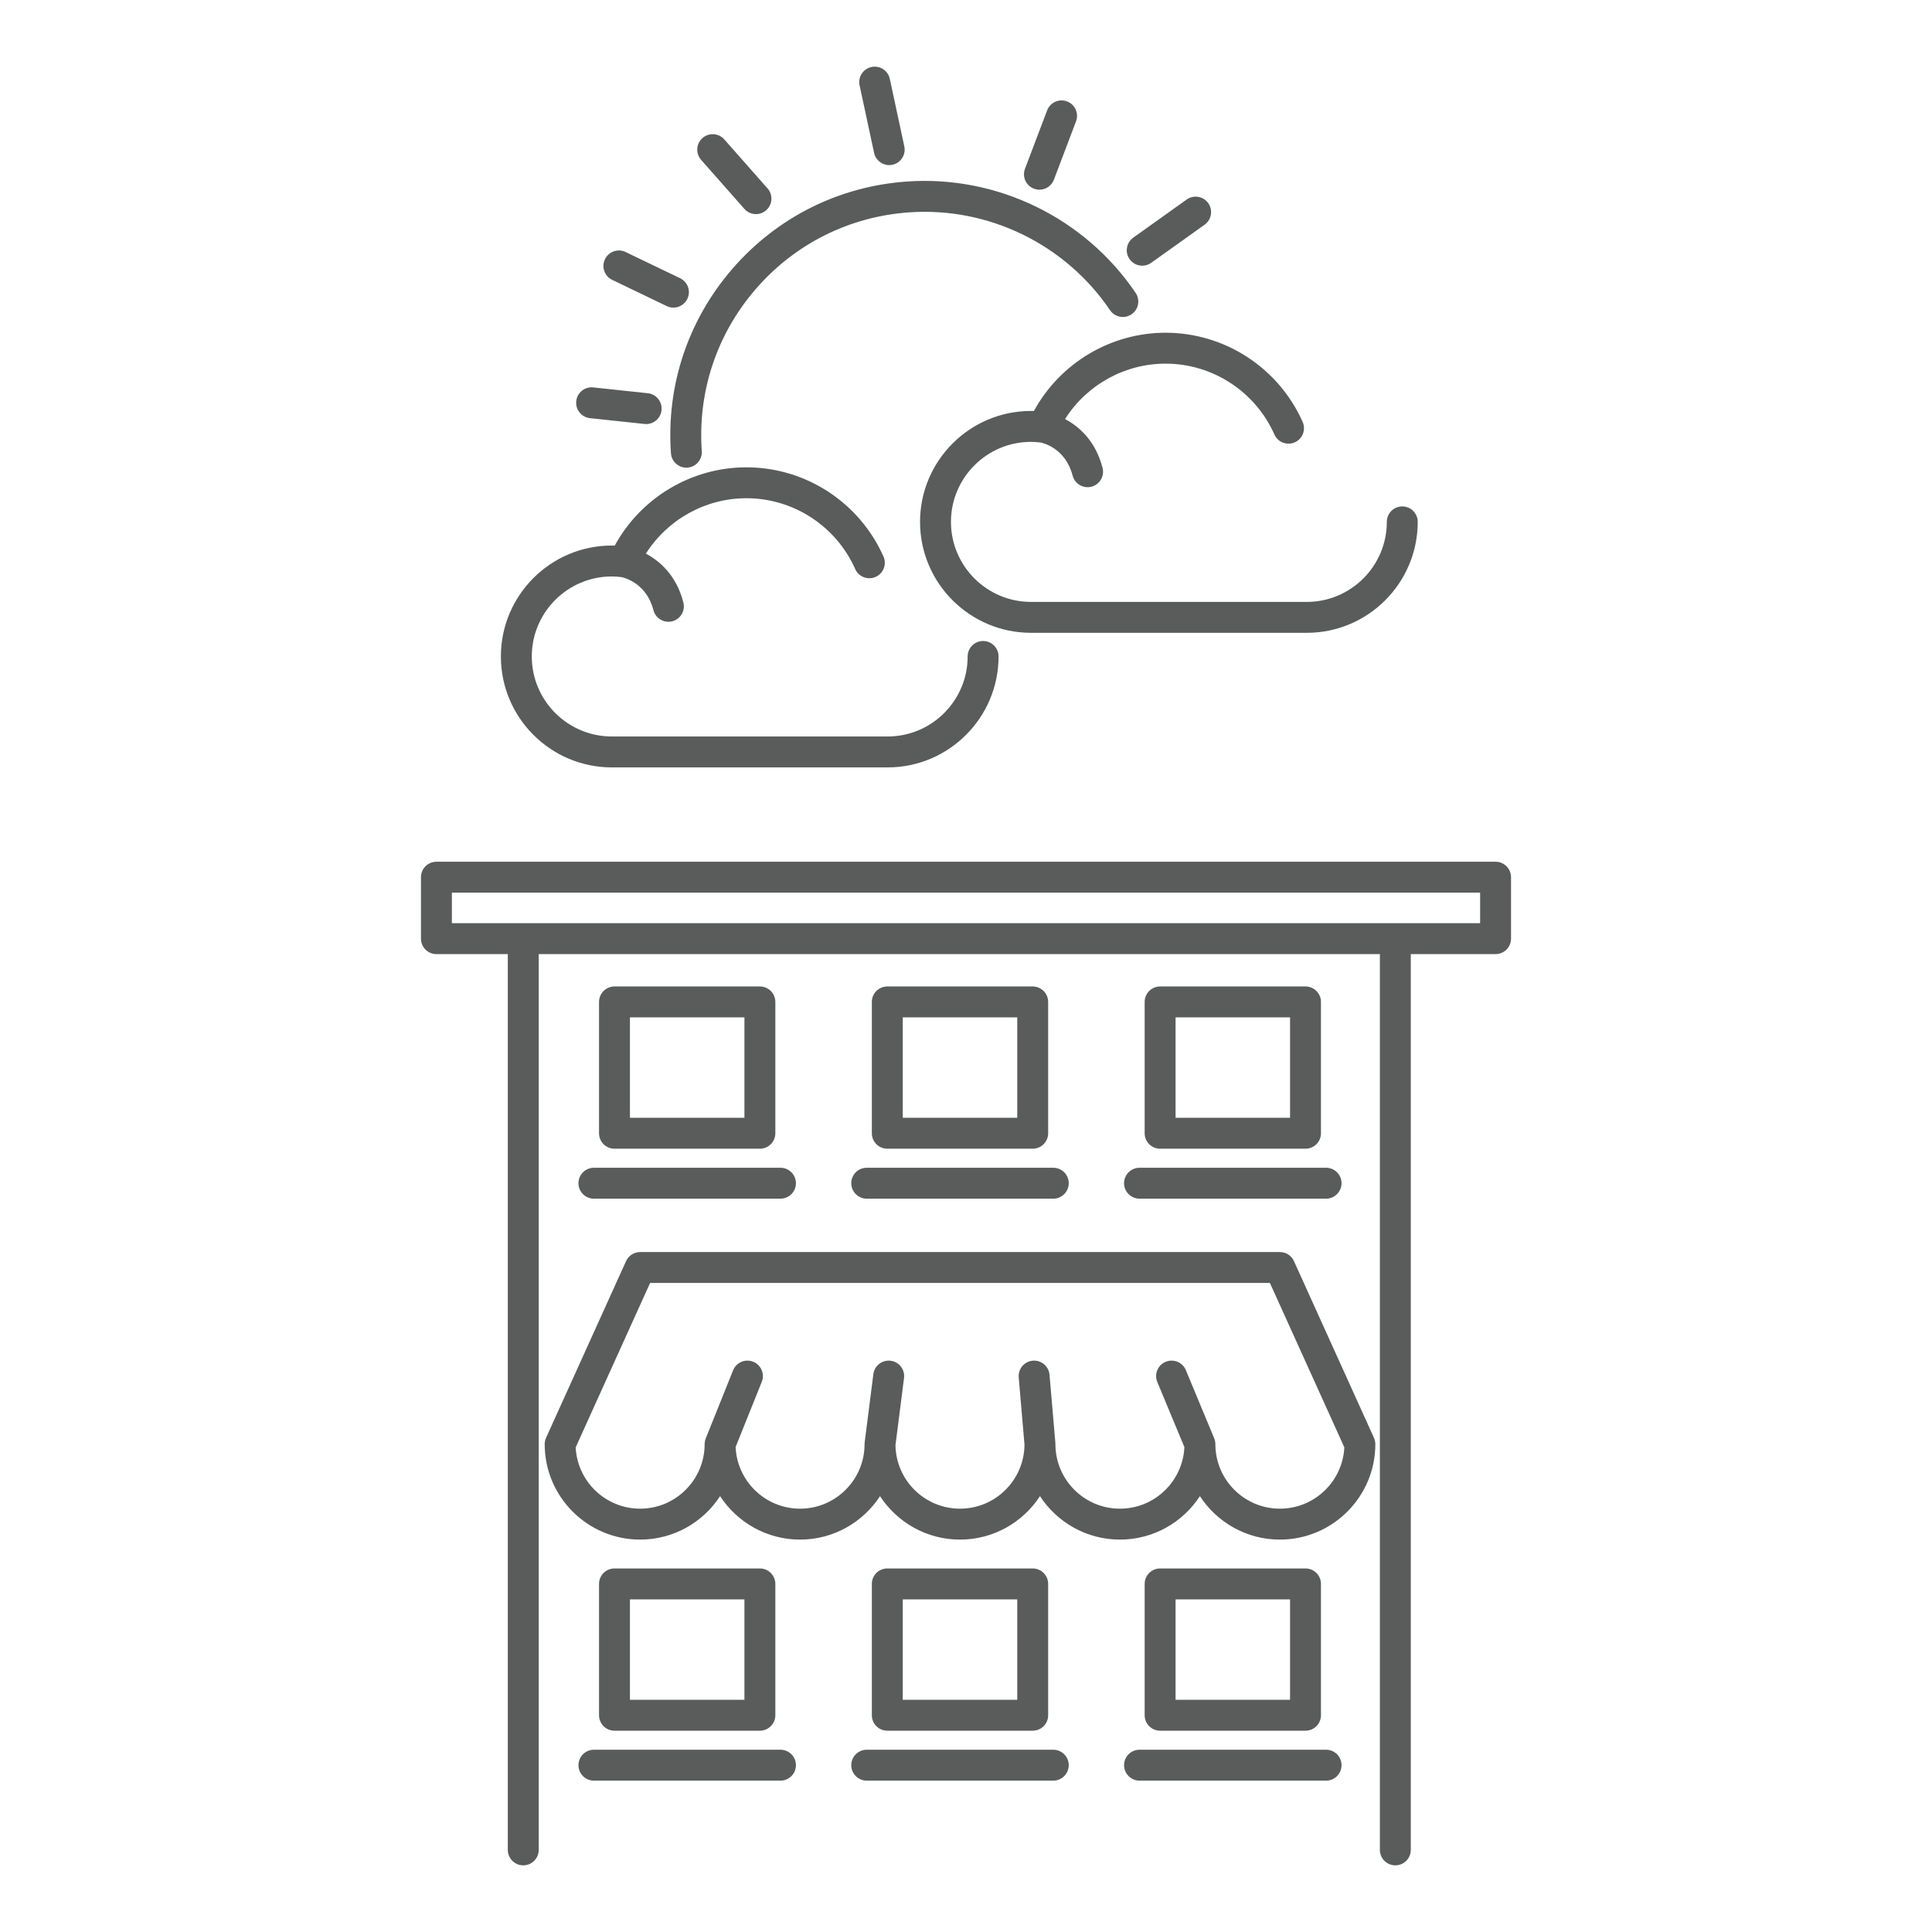
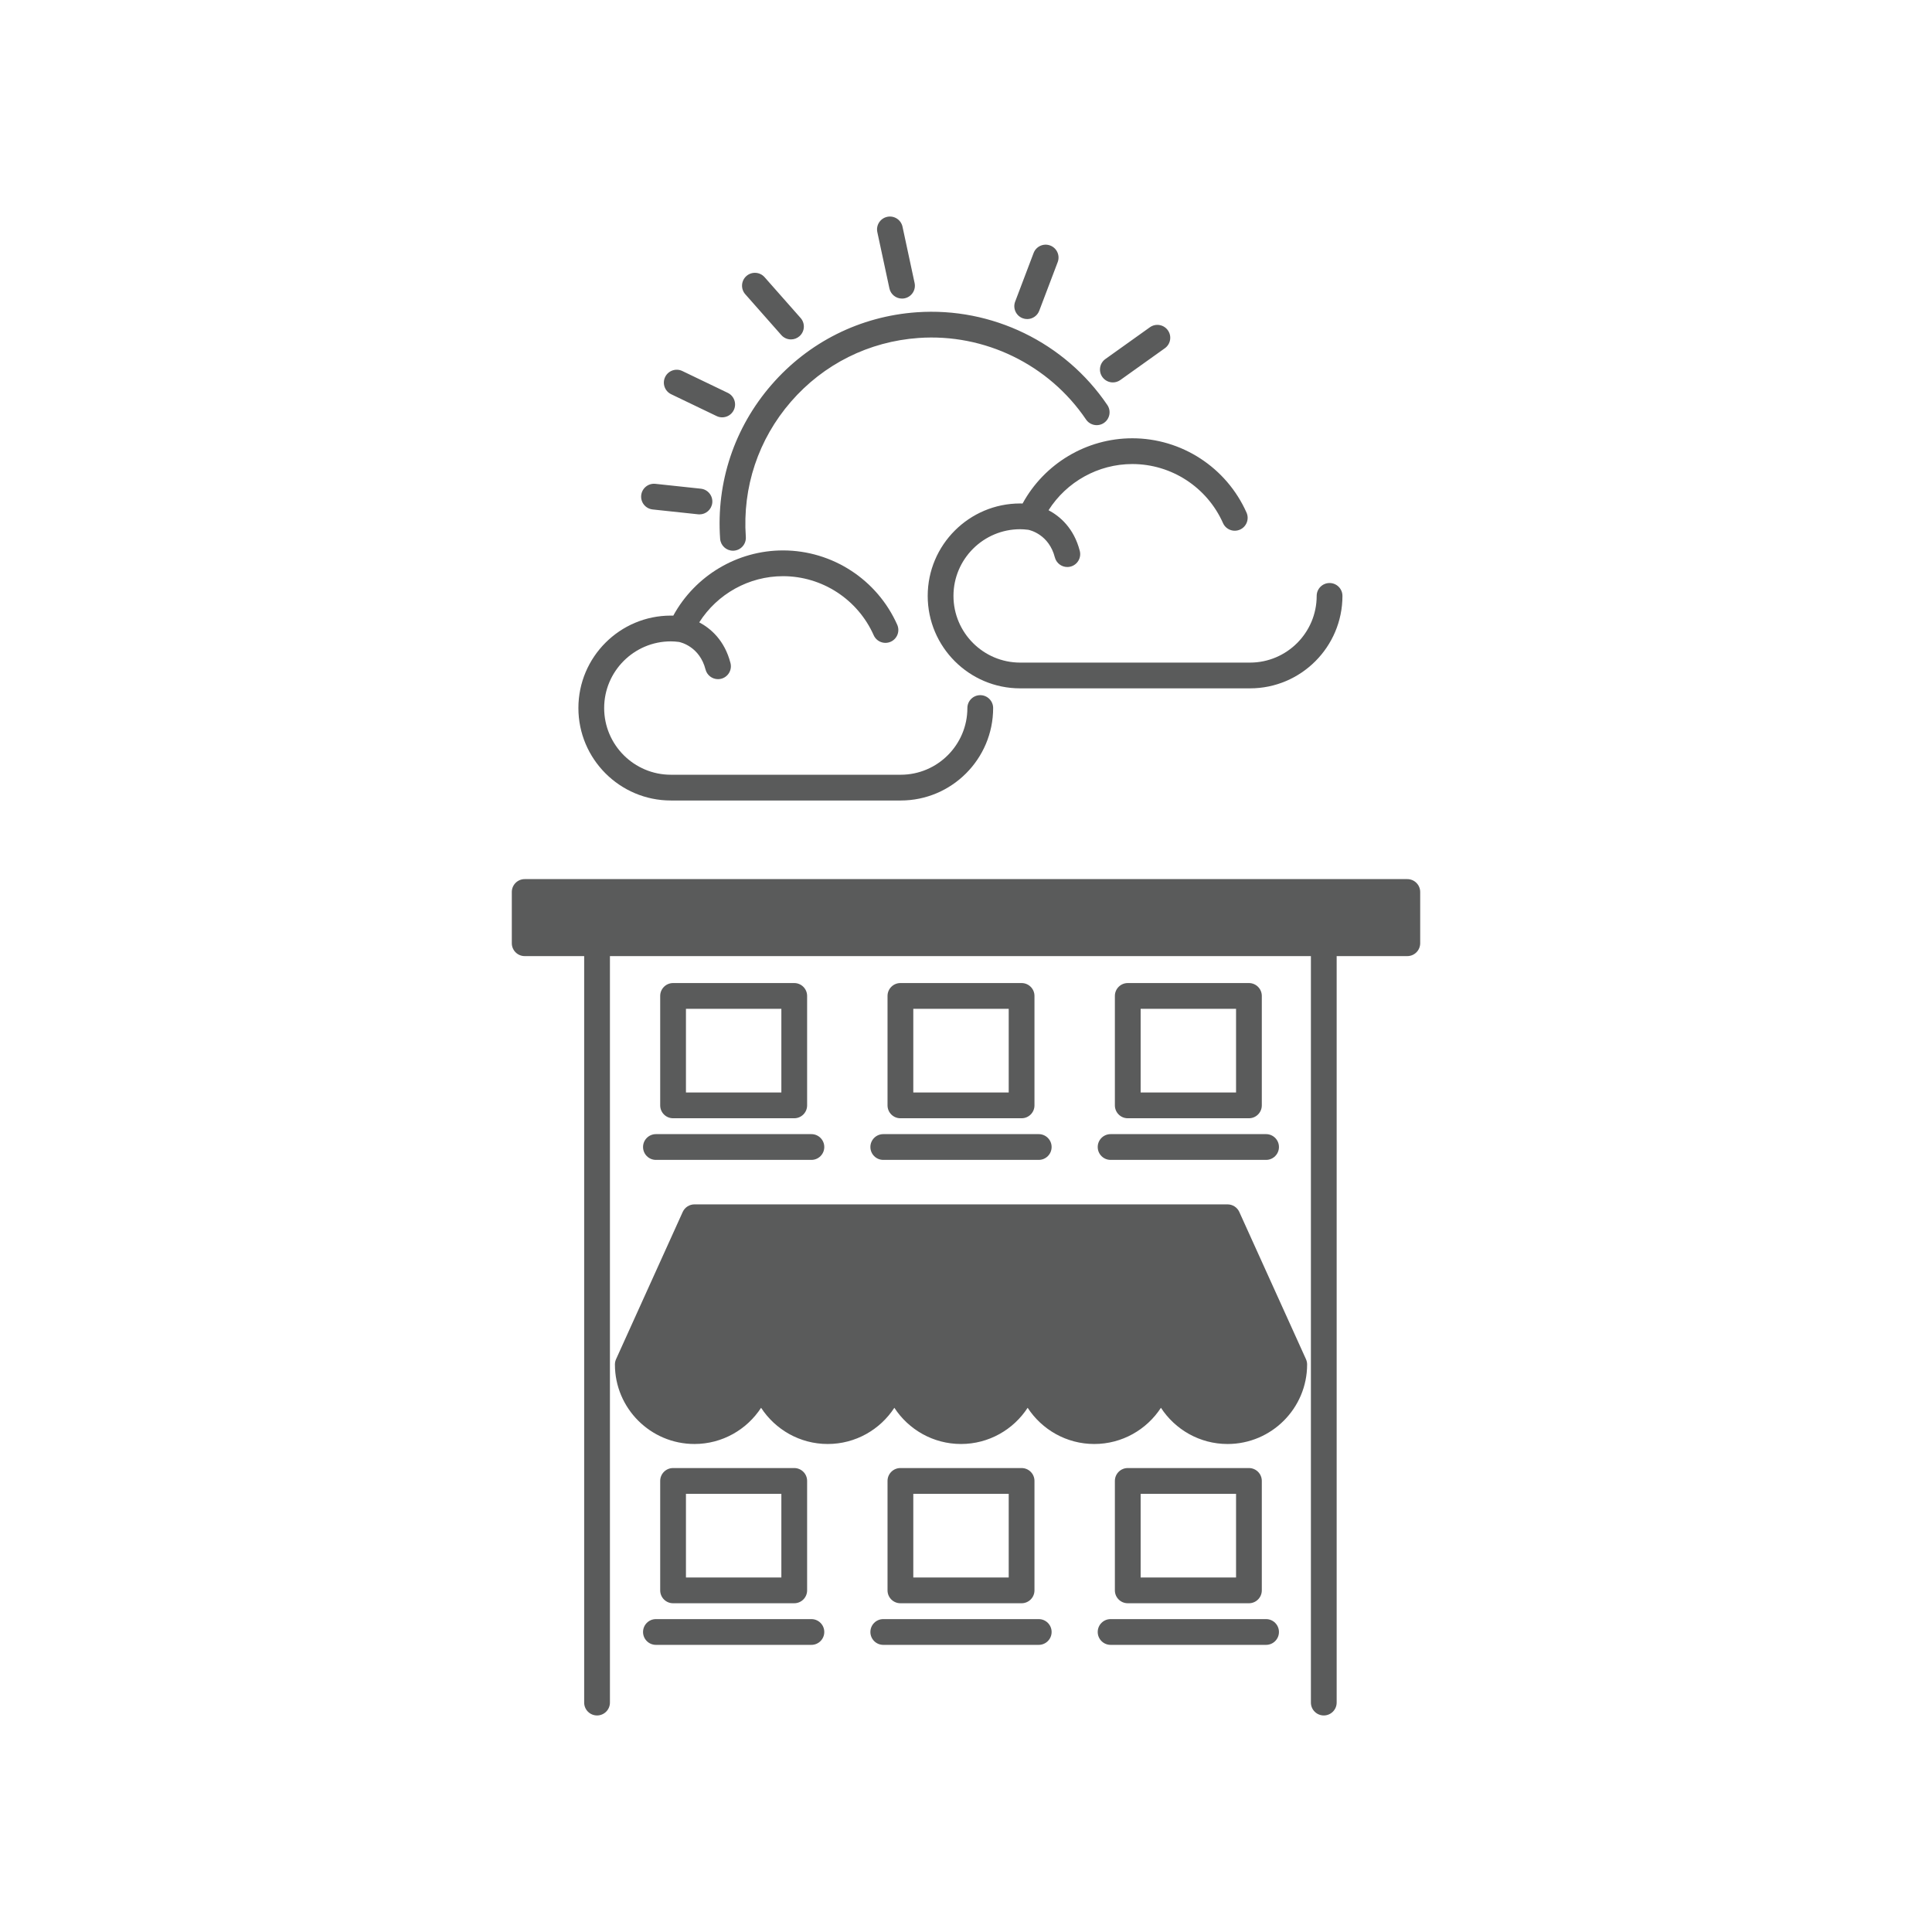
- <svg xmlns="http://www.w3.org/2000/svg" width="750" height="750" viewBox="585 165 750 750">
+ <svg xmlns="http://www.w3.org/2000/svg" width="750" height="750" viewBox="0 0 750 750">
  <g fill="#5A5B5B">
-     <path d="M1087.314 654.572c-.972-2.146-3.11-3.525-5.466-3.525h-248.35c-2.356 0-4.494 1.38-5.466 3.525l-31.05 68.584c-.35.777-.533 1.62-.533 2.475 0 20.423 16.62 37.038 37.048 37.038 12.988 0 24.428-6.724 31.043-16.865 6.616 10.142 18.056 16.865 31.044 16.865 12.986 0 24.424-6.724 31.04-16.866 6.616 10.143 18.06 16.866 31.052 16.866 12.985 0 24.424-6.724 31.038-16.866 6.615 10.143 18.055 16.866 31.042 16.866 12.99 0 24.433-6.724 31.048-16.866 6.615 10.143 18.056 16.866 31.044 16.866 20.433 0 37.056-16.615 37.056-37.037 0-.853-.183-1.696-.534-2.474l-31.056-68.584zm-5.465 96.096c-13.81 0-25.044-11.23-25.044-25.037 0-.2-.01-.4-.03-.598-.014-.14-.038-.278-.063-.416-.01-.056-.014-.11-.025-.166-.033-.167-.076-.33-.123-.49-.008-.027-.012-.055-.02-.08-.053-.172-.114-.338-.18-.502-.008-.017-.013-.035-.02-.052l-.003-.007-.018-.043-10.978-26.39c-1.273-3.06-4.783-4.506-7.845-3.234-3.06 1.273-4.507 4.785-3.234 7.845l10.513 25.27c-.598 13.28-11.594 23.9-25.024 23.9-13.81 0-25.043-11.23-25.043-25.037 0-.17-.007-.34-.02-.512l-2.27-26.438c-.283-3.302-3.207-5.75-6.49-5.466-3.302.283-5.748 3.19-5.466 6.49l2.24 26.123c-.106 13.715-11.292 24.84-25.03 24.84-13.696 0-24.86-11.037-25.053-24.677l3.318-26.04c.42-3.286-1.906-6.29-5.193-6.71-3.28-.41-6.292 1.906-6.71 5.193l-3.37 26.438c-.002.02 0 .037-.003.056-.027.23-.045.466-.045.704 0 13.806-11.23 25.037-25.037 25.037-13.44 0-24.442-10.64-25.02-23.938l10.157-25.303c1.234-3.075-.258-6.57-3.333-7.804-3.078-1.234-6.57.26-7.804 3.333l-10.57 26.335c0 .004-.003.007-.004.01l-.038.094c-.006.015-.008.03-.014.046-.13.332-.235.678-.305 1.036l-.008.054c-.066.356-.105.724-.105 1.1 0 13.806-11.234 25.037-25.043 25.037-13.4 0-24.377-10.57-25.02-23.808l28.89-63.814h240.61l28.894 63.813c-.643 13.237-11.622 23.808-25.025 23.808zM879.987 836.853c3.313 0 6-2.687 6-6v-50.98c0-3.314-2.687-6-6-6h-56.443c-3.313 0-6 2.686-6 6v50.98c0 3.313 2.687 6 6 6h56.443zm-50.443-50.982h44.443v38.982h-44.443v-38.98zM887.98 844.242h-72.422c-3.313 0-6 2.687-6 6s2.687 6 6 6h72.42c3.314 0 6-2.687 6-6s-2.686-6-6-6zM985.895 836.853c3.313 0 6-2.687 6-6v-50.98c0-3.314-2.687-6-6-6h-56.448c-3.314 0-6 2.686-6 6v50.98c0 3.313 2.686 6 6 6h56.448zm-50.45-50.982h44.45v38.982h-44.45v-38.98zM993.882 844.242H921.46c-3.313 0-6 2.687-6 6s2.687 6 6 6h72.422c3.313 0 6-2.687 6-6s-2.687-6-6-6zM1091.797 836.853c3.313 0 6-2.687 6-6v-50.98c0-3.314-2.687-6-6-6h-56.443c-3.313 0-6 2.686-6 6v50.98c0 3.313 2.687 6 6 6h56.443zm-50.443-50.982h44.443v38.982h-44.443v-38.98zM1099.784 844.242h-72.422c-3.313 0-6 2.687-6 6s2.687 6 6 6h72.422c3.313 0 6-2.687 6-6s-2.686-6-6-6zM879.987 610.927c3.313 0 6-2.687 6-6v-50.98c0-3.314-2.687-6-6-6h-56.443c-3.313 0-6 2.686-6 6v50.98c0 3.313 2.687 6 6 6h56.443zm-50.443-50.982h44.443v38.98h-44.443v-38.98zM809.558 624.322c0 3.313 2.687 6 6 6h72.42c3.314 0 6-2.687 6-6s-2.686-6-6-6h-72.42c-3.314 0-6 2.687-6 6zM985.895 610.927c3.313 0 6-2.687 6-6v-50.98c0-3.314-2.687-6-6-6h-56.448c-3.314 0-6 2.686-6 6v50.98c0 3.313 2.686 6 6 6h56.448zm-50.45-50.982h44.45v38.98h-44.45v-38.98zM915.46 624.322c0 3.313 2.687 6 6 6h72.422c3.313 0 6-2.687 6-6s-2.687-6-6-6H921.46c-3.314 0-6 2.687-6 6zM1091.797 610.927c3.313 0 6-2.687 6-6v-50.98c0-3.314-2.687-6-6-6h-56.443c-3.313 0-6 2.686-6 6v50.98c0 3.313 2.687 6 6 6h56.443zm-50.443-50.982h44.443v38.98h-44.443v-38.98zM1021.362 624.322c0 3.313 2.687 6 6 6h72.422c3.313 0 6-2.687 6-6s-2.687-6-6-6h-72.422c-3.313 0-6 2.687-6 6z" />
-     <path d="M1165.58 499.523H754.42c-3.313 0-6 2.686-6 6v23.864c0 3.314 2.687 6 6 6h27.71v347.737c0 3.313 2.687 6 6 6 3.314 0 6-2.687 6-6V535.39h326.537v347.735c0 3.313 2.687 6 6 6s6-2.687 6-6V535.388h32.912c3.312 0 6-2.686 6-6v-23.864c0-3.315-2.687-6-6-6zm-6 23.865H760.42v-11.864h399.16v11.864zM822.506 462.902H929.58c23.744 0 43.06-19.32 43.06-43.066 0-3.313-2.686-6-6-6s-6 2.687-6 6c0 17.13-13.933 31.066-31.06 31.066H822.506c-17.13 0-31.065-13.937-31.065-31.066 0-17.127 13.937-31.06 31.066-31.06 1.11 0 2.316.084 3.768.26.882.176 9.653 2.192 12.388 12.834.696 2.708 3.134 4.508 5.807 4.508.494 0 .996-.062 1.497-.19 3.21-.825 5.143-4.095 4.318-7.305-2.738-10.653-9.28-16.167-14.555-18.967 8.408-13.237 23.11-21.504 39.02-21.504 18.235 0 34.818 10.794 42.247 27.5 1.346 3.027 4.892 4.388 7.92 3.043 3.028-1.347 4.39-4.893 3.044-7.92-9.353-21.032-30.24-34.623-53.21-34.623-21.34 0-40.958 11.793-51.107 30.38-.384-.01-.762-.017-1.137-.017-23.747 0-43.065 19.317-43.065 43.06 0 23.748 19.32 43.067 43.066 43.067z" />
-     <path d="M986.363 324.55c-.384-.012-.762-.018-1.137-.018-23.746 0-43.065 19.317-43.065 43.06 0 23.748 19.32 43.067 43.066 43.067H1092.3c23.744 0 43.062-19.32 43.062-43.067 0-3.313-2.687-6-6-6s-6 2.687-6 6c0 17.13-13.935 31.066-31.062 31.066H985.227c-17.13 0-31.065-13.938-31.065-31.067 0-17.127 13.936-31.06 31.065-31.06 1.113 0 2.32.084 3.77.26.88.177 9.65 2.192 12.387 12.834.696 2.708 3.134 4.508 5.808 4.508.494 0 .997-.062 1.498-.19 3.21-.825 5.142-4.095 4.317-7.305-2.74-10.653-9.28-16.167-14.556-18.966 8.408-13.238 23.112-21.505 39.02-21.505 18.235 0 34.82 10.793 42.25 27.5 1.345 3.027 4.893 4.388 7.92 3.042s4.39-4.893 3.044-7.92c-9.355-21.033-30.242-34.623-53.213-34.623-21.338 0-40.956 11.792-51.107 30.38zM869.396 269.25c-17.296 19.927-25.796 45.395-23.935 71.714.225 3.162 2.86 5.577 5.98 5.577.143 0 .286-.004.43-.015 3.306-.233 5.795-3.103 5.562-6.408-1.635-23.122 5.832-45.496 21.027-63 15.195-17.507 36.3-28.047 59.425-29.68 30.802-2.173 60.695 12.377 78.028 37.98 1.857 2.742 5.586 3.46 8.333 1.603 2.743-1.857 3.462-5.588 1.604-8.332-19.727-29.137-53.756-45.7-88.81-43.22-26.324 1.858-50.347 13.856-67.644 33.783zM814.024 327.323l21.176 2.262c.217.023.432.034.645.034 3.028 0 5.63-2.286 5.96-5.364.35-3.295-2.035-6.25-5.33-6.603L815.3 315.39c-3.304-.354-6.252 2.035-6.605 5.33-.352 3.295 2.034 6.252 5.33 6.603zM822.65 273.644l21.176 10.178c.838.403 1.723.594 2.595.594 2.235 0 4.38-1.254 5.413-3.402 1.436-2.986.178-6.57-2.81-8.007L827.85 262.83c-2.986-1.438-6.57-.18-8.007 2.808-1.434 2.985-.177 6.57 2.81 8.006zM873.965 246.086c1.186 1.343 2.84 2.03 4.5 2.03 1.412 0 2.828-.496 3.97-1.502 2.483-2.193 2.72-5.985.527-8.47L866.17 219.12c-2.193-2.483-5.985-2.72-8.47-.528-2.484 2.193-2.72 5.985-.528 8.47l16.793 19.024zM924.323 224.35c.604 2.815 3.092 4.742 5.86 4.742.417 0 .84-.044 1.266-.135 3.24-.696 5.3-3.886 4.605-7.126l-5.63-26.214c-.694-3.24-3.884-5.304-7.125-4.606-3.24.696-5.302 3.886-4.606 7.126l5.63 26.214zM986.38 238.245c.7.266 1.42.392 2.128.392 2.42 0 4.7-1.476 5.61-3.873l8.595-22.653c1.176-3.097-.383-6.562-3.48-7.737-3.093-1.172-6.564.383-7.738 3.48l-8.595 22.654c-1.176 3.097.382 6.562 3.48 7.738zM1028.416 268.144c1.206 0 2.425-.363 3.48-1.117l20.736-14.8c2.696-1.926 3.322-5.673 1.397-8.37-1.926-2.698-5.674-3.322-8.37-1.397l-20.736 14.8c-2.696 1.926-3.322 5.673-1.397 8.37 1.17 1.64 3.017 2.514 4.89 2.514z" />
+     <path d="M481.096 470.476c-.81-1.788-2.592-2.938-4.555-2.938H269.584c-1.964 0-3.745 1.15-4.555 2.938l-25.874 57.153c-.294.647-.445 1.35-.445 2.062 0 17.02 13.85 30.864 30.873 30.864 10.823 0 20.356-5.603 25.87-14.055 5.512 8.453 15.045 14.056 25.868 14.056 10.822 0 20.355-5.603 25.866-14.056 5.515 8.453 15.052 14.056 25.878 14.056 10.82 0 20.354-5.603 25.866-14.055 5.512 8.452 15.045 14.056 25.867 14.056 10.826 0 20.36-5.603 25.875-14.055 5.512 8.453 15.045 14.056 25.87 14.056 17.024 0 30.878-13.846 30.878-30.864 0-.71-.152-1.414-.445-2.063l-25.88-57.154zM308.323 622.378c2.762 0 5-2.238 5-5v-42.485c0-2.762-2.238-5-5-5h-47.036c-2.762 0-5 2.238-5 5v42.485c0 2.762 2.238 5 5 5h47.036zm-42.036-42.486h37.036v32.485h-37.036v-32.485zM314.983 628.535H254.63c-2.76 0-5 2.238-5 5s2.24 5 5 5h60.353c2.762 0 5-2.238 5-5s-2.238-5-5-5zM396.58 622.378c2.762 0 5-2.238 5-5v-42.485c0-2.762-2.238-5-5-5h-47.042c-2.762 0-5 2.238-5 5v42.485c0 2.762 2.238 5 5 5h47.042zm-42.04-42.486h37.04v32.485h-37.04v-32.485zM403.235 628.535h-60.35c-2.763 0-5 2.238-5 5s2.237 5 5 5h60.35c2.762 0 5-2.238 5-5s-2.24-5-5-5zM484.832 622.378c2.762 0 5-2.238 5-5v-42.485c0-2.762-2.238-5-5-5h-47.037c-2.762 0-5 2.238-5 5v42.485c0 2.762 2.238 5 5 5h47.037zm-42.037-42.486h37.037v32.485h-37.037v-32.485zM491.487 628.535h-60.352c-2.762 0-5 2.238-5 5s2.238 5 5 5h60.352c2.762 0 5-2.238 5-5s-2.24-5-5-5zM308.323 434.106c2.762 0 5-2.238 5-5V386.62c0-2.76-2.238-5-5-5h-47.036c-2.762 0-5 2.24-5 5v42.486c0 2.762 2.238 5 5 5h47.036zm-42.036-42.485h37.036v32.486h-37.036V391.62zM249.632 445.268c0 2.762 2.238 5 5 5h60.352c2.762 0 5-2.238 5-5s-2.238-5-5-5h-60.352c-2.762 0-5 2.24-5 5zM396.58 434.106c2.762 0 5-2.238 5-5V386.62c0-2.76-2.238-5-5-5h-47.042c-2.762 0-5 2.24-5 5v42.486c0 2.762 2.238 5 5 5h47.042zm-42.04-42.485h37.04v32.486h-37.04V391.62zM337.884 445.268c0 2.762 2.238 5 5 5h60.35c2.763 0 5-2.238 5-5s-2.237-5-5-5h-60.35c-2.762 0-5 2.24-5 5zM484.832 434.106c2.762 0 5-2.238 5-5V386.62c0-2.76-2.238-5-5-5h-47.037c-2.762 0-5 2.24-5 5v42.486c0 2.762 2.238 5 5 5h47.037zm-42.037-42.485h37.037v32.486h-37.037V391.62zM426.135 445.268c0 2.762 2.238 5 5 5h60.352c2.762 0 5-2.238 5-5s-2.238-5-5-5h-60.352c-2.762 0-5 2.24-5 5z" />
+     <path d="M546.317 341.27H203.684c-2.76 0-5 2.24-5 5v19.888c0 2.76 2.24 5 5 5h23.09v289.78c0 2.762 2.24 5 5 5s5-2.238 5-5v-289.78H508.89v289.78c0 2.762 2.237 5 5 5s5-2.238 5-5v-289.78h27.427c2.762 0 5-2.24 5-5V346.27c0-2.76-2.24-5-5-5zM260.423 310.752h89.23c19.785 0 35.883-16.1 35.883-35.89 0-2.76-2.238-5-5-5s-5 2.24-5 5c0 14.276-11.612 25.89-25.884 25.89h-89.23c-14.274 0-25.888-11.614-25.888-25.89 0-14.27 11.613-25.883 25.89-25.883.93 0 1.937.07 3.15.22.8.162 8.044 1.87 10.312 10.692.58 2.257 2.61 3.756 4.84 3.756.41 0 .83-.05 1.248-.158 2.674-.688 4.285-3.414 3.598-6.087-2.28-8.875-7.73-13.47-12.126-15.804 7.006-11.032 19.256-17.924 32.513-17.924 15.195 0 29.015 8.995 35.206 22.916 1.12 2.522 4.076 3.658 6.6 2.536 2.523-1.122 3.66-4.077 2.537-6.6-7.795-17.527-25.2-28.853-44.344-28.853-17.783 0-34.132 9.827-42.59 25.318-.32-.01-.634-.016-.946-.016-19.79 0-35.89 16.098-35.89 35.884 0 19.793 16.1 35.892 35.89 35.892z" />
+     <path d="M396.97 195.46c-.32-.01-.634-.016-.946-.016-19.79 0-35.89 16.098-35.89 35.884 0 19.79 16.1 35.89 35.89 35.89h89.23c19.784 0 35.882-16.1 35.882-35.89 0-2.76-2.238-5-5-5s-5 2.24-5 5c0 14.275-11.61 25.89-25.883 25.89h-89.23c-14.274 0-25.888-11.614-25.888-25.89 0-14.272 11.614-25.884 25.89-25.884.93 0 1.937.07 3.15.22.8.163 8.044 1.87 10.312 10.693.58 2.257 2.61 3.756 4.838 3.756.412 0 .832-.05 1.25-.158 2.674-.688 4.285-3.413 3.598-6.087-2.28-8.875-7.732-13.47-12.127-15.804 7.008-11.03 19.256-17.923 32.514-17.923 15.195 0 29.016 8.996 35.207 22.917 1.12 2.522 4.072 3.658 6.6 2.536 2.523-1.122 3.658-4.077 2.537-6.6-7.795-17.527-25.2-28.853-44.344-28.853-17.784 0-34.132 9.83-42.59 25.32zM299.497 149.376c-14.413 16.604-21.497 37.828-19.945 59.762.187 2.634 2.38 4.646 4.982 4.646.118 0 .238-.004.357-.013 2.756-.193 4.83-2.584 4.636-5.34-1.362-19.267 4.86-37.912 17.522-52.5 12.663-14.588 30.25-23.37 49.522-24.73 25.658-1.82 50.578 10.312 65.023 31.647 1.55 2.285 4.656 2.885 6.943 1.337s2.887-4.657 1.338-6.943c-16.438-24.278-44.777-38.072-74.01-36.017-21.934 1.55-41.953 11.547-56.367 28.153zM253.353 197.77L271 199.653c.18.02.36.03.537.03 2.523 0 4.69-1.905 4.966-4.47.293-2.747-1.695-5.21-4.44-5.504l-17.646-1.885c-2.743-.292-5.21 1.695-5.503 4.44-.294 2.747 1.694 5.21 4.44 5.504zM260.542 153.037l17.646 8.48c.698.337 1.437.495 2.162.495 1.862 0 3.65-1.044 4.51-2.835 1.197-2.488.15-5.476-2.34-6.672l-17.646-8.48c-2.49-1.198-5.476-.15-6.673 2.34-1.195 2.488-.148 5.476 2.342 6.672zM303.304 130.07c.988 1.12 2.366 1.692 3.75 1.692 1.177 0 2.357-.412 3.308-1.25 2.07-1.828 2.268-4.988.44-7.06L296.808 107.6c-1.828-2.07-4.988-2.27-7.058-.44-2.07 1.827-2.268 4.986-.44 7.057l13.994 15.854zM345.27 111.958c.504 2.347 2.577 3.95 4.884 3.95.348 0 .7-.035 1.055-.11 2.7-.58 4.418-3.24 3.838-5.94l-4.692-21.845c-.58-2.7-3.24-4.416-5.938-3.84-2.7.58-4.42 3.24-3.84 5.94l4.692 21.845zM396.985 123.537c.584.222 1.182.327 1.77.327 2.02 0 3.92-1.23 4.677-3.228l7.164-18.877c.98-2.583-.32-5.47-2.902-6.45-2.582-.98-5.47.32-6.447 2.9l-7.164 18.878c-.98 2.583.32 5.47 2.902 6.45zM432.014 148.453c1.006 0 2.02-.303 2.9-.93l17.28-12.335c2.247-1.604 2.77-4.728 1.165-6.975-1.606-2.25-4.73-2.77-6.976-1.165l-17.28 12.334c-2.247 1.604-2.77 4.727-1.165 6.975.976 1.367 2.513 2.096 4.074 2.096z" />
  </g>
</svg>
